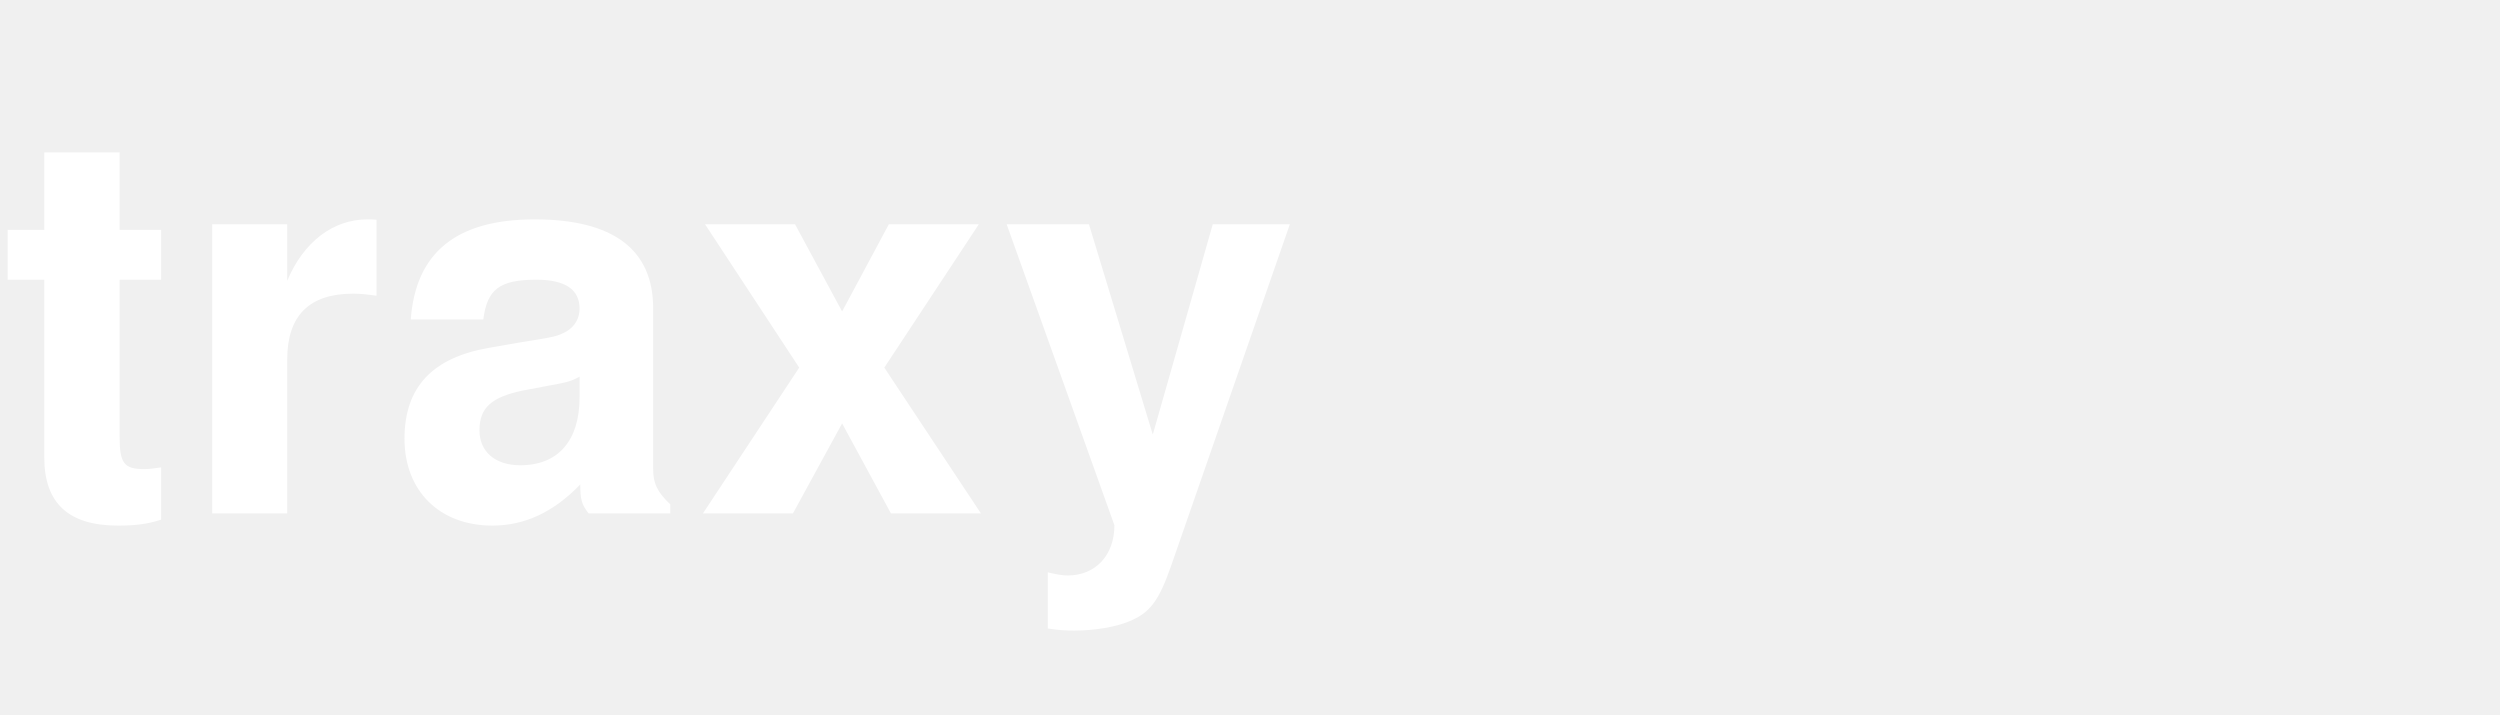
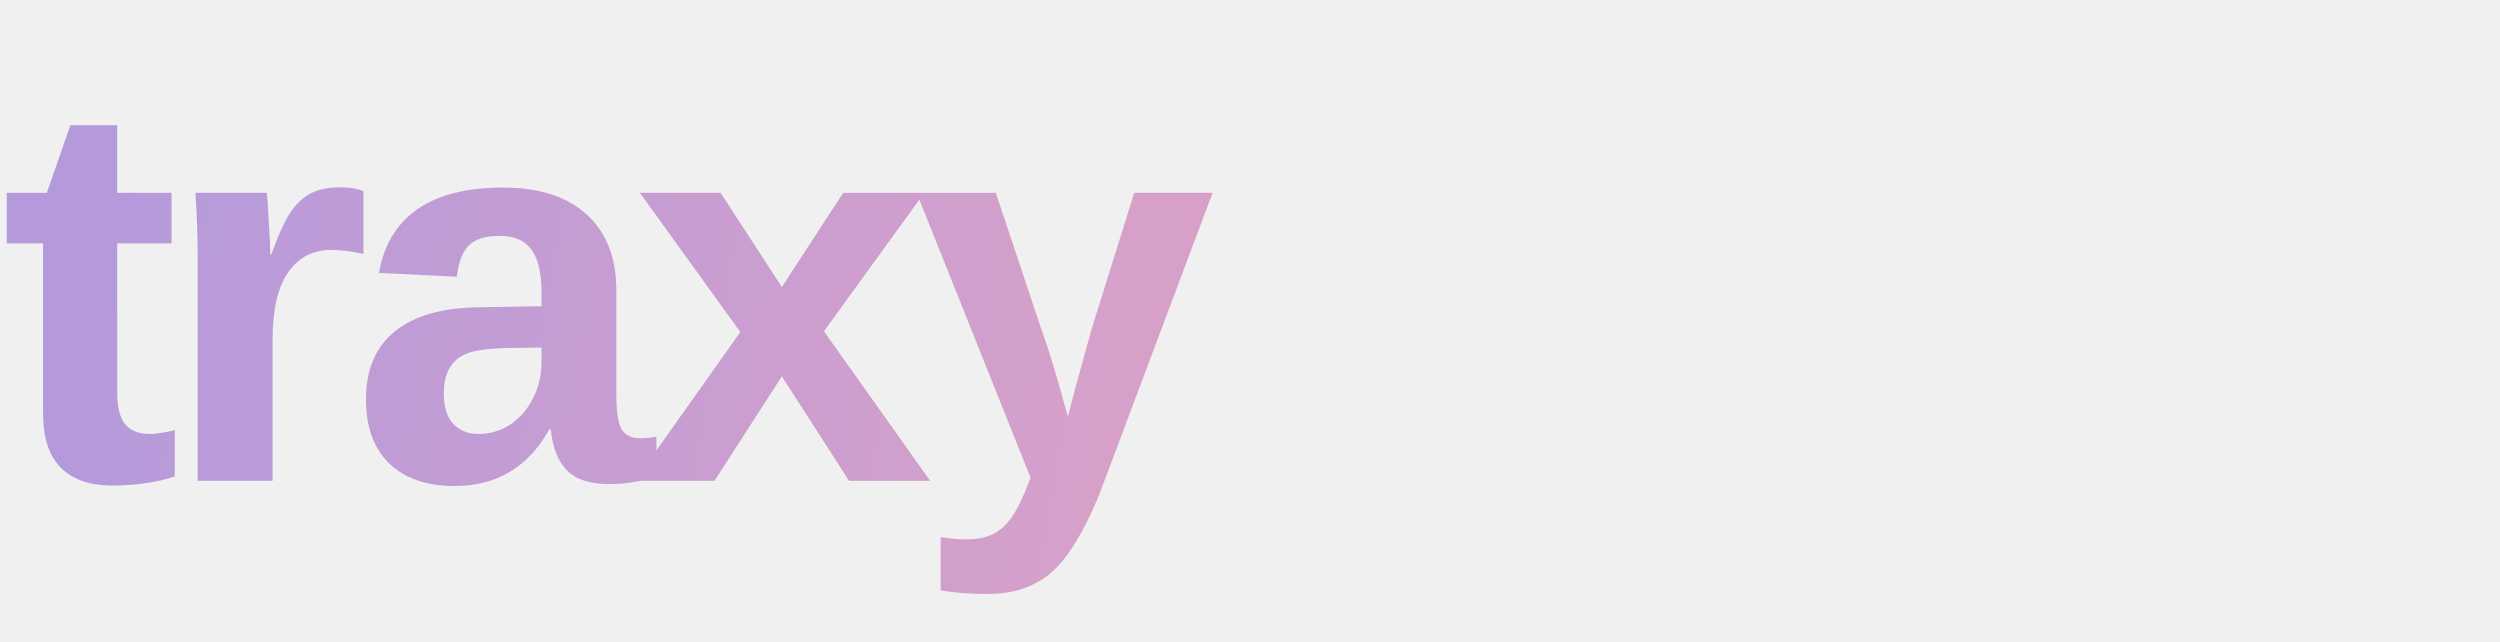
- <svg xmlns="http://www.w3.org/2000/svg" width="112" height="32" viewBox="0 0 112 32" fill="none">
-   <text x="0" y="23" fill="white" font-family="Helvetica, Arial, sans-serif" font-size="24" font-weight="700">
+ <svg xmlns="http://www.w3.org/2000/svg" width="156" height="40" viewBox="0 0 156 40" fill="none" role="img" aria-label="traxy">
+   <defs>
+     <linearGradient id="traxyGradientDark" x1="8" y1="8" x2="148" y2="32" gradientUnits="userSpaceOnUse">
+       <stop stop-color="#B59ADB" />
+       <stop offset="1" stop-color="#FFA7B3" />
+     </linearGradient>
+   </defs>
+   <text x="0" y="30" fill="url(#traxyGradientDark)" font-family="'Plus Jakarta Sans', 'Manrope', Arial, sans-serif" font-size="34" font-weight="700" letter-spacing="-0.04em">
    traxy
  </text>
</svg>
